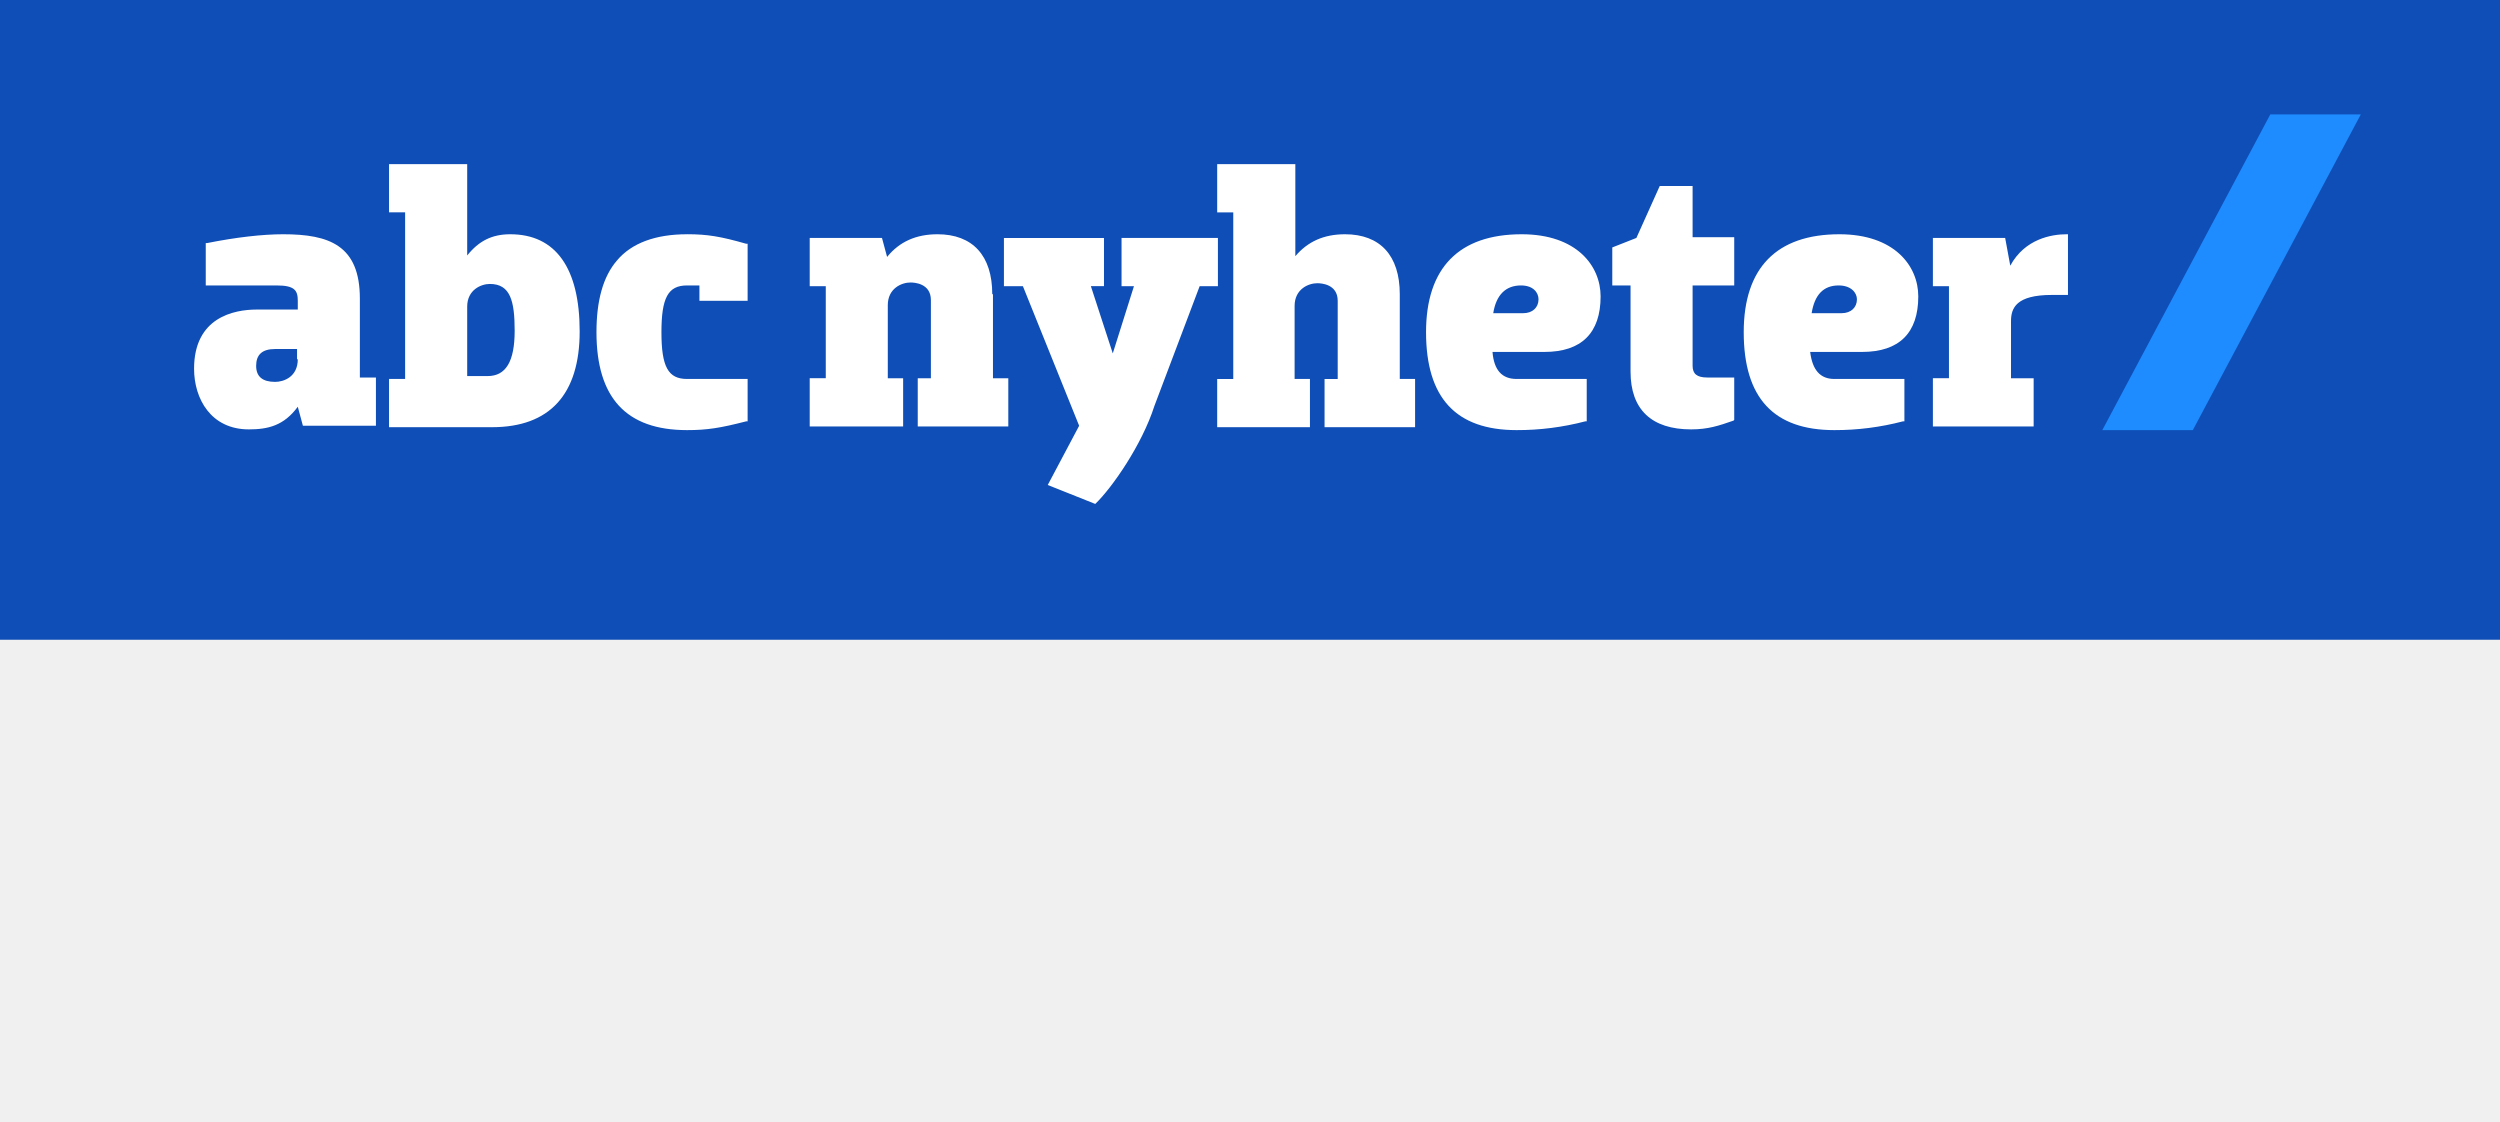
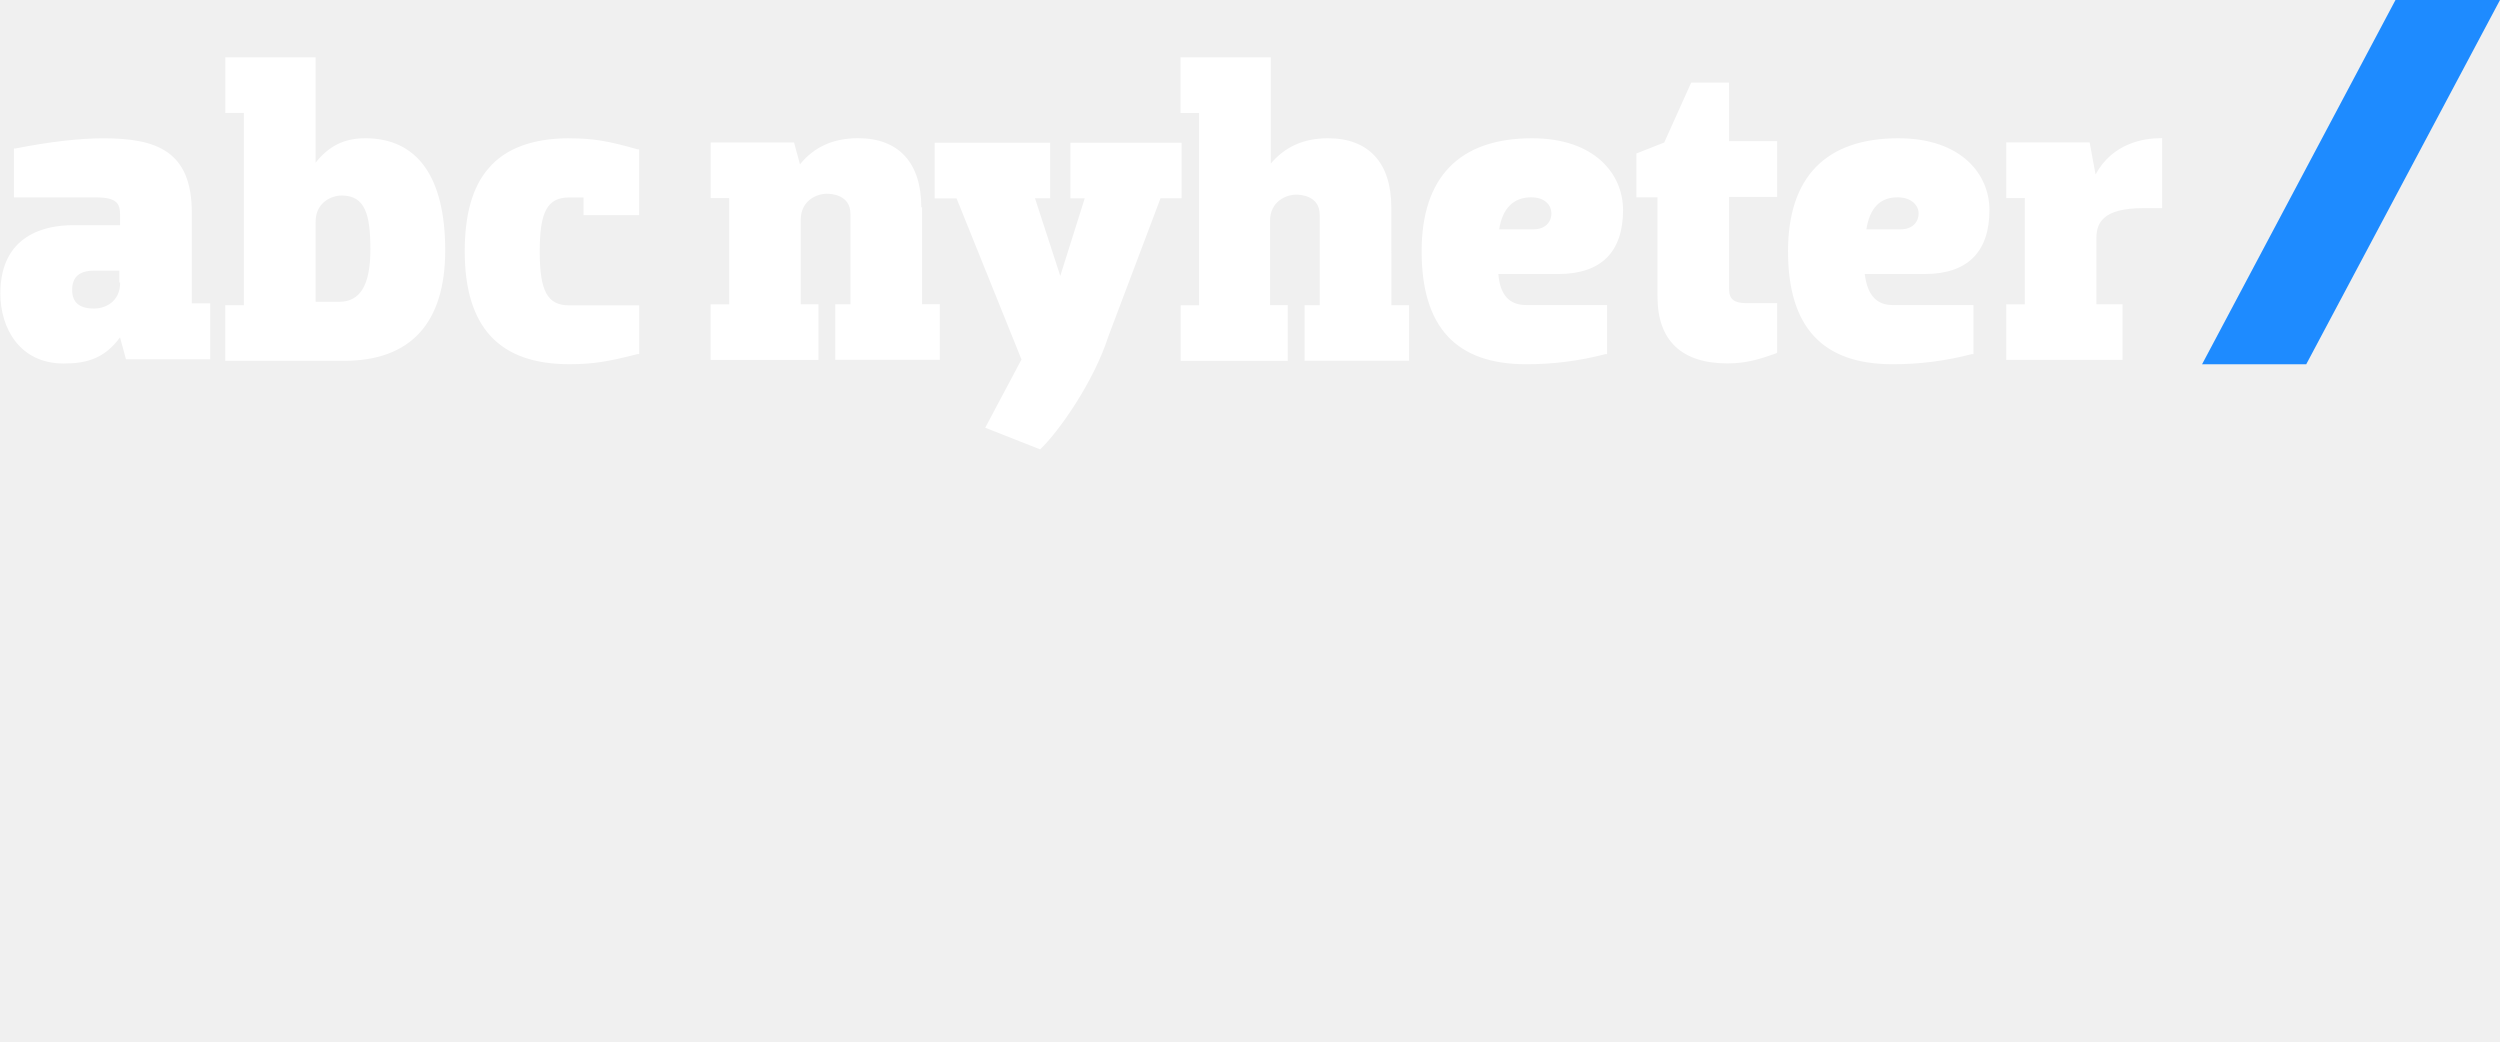
- <svg xmlns="http://www.w3.org/2000/svg" version="1" id="svg4" viewBox="0 0 668.8 300">
-   <defs id="defs8">
-     <clipPath id="a">
-       <path id="path4851" d="M43.84 1083.3h57.42v11.37H43.84z" />
-     </clipPath>
-     <clipPath id="a-5">
-       <path id="path4851-6" d="M43.84 1083.3h57.42v11.37H43.84z" />
-     </clipPath>
-     <clipPath id="a-5-2">
-       <path id="path4851-6-9" d="M43.84 1083.3h57.42v11.37H43.84z" />
-     </clipPath>
-     <clipPath id="a-5-2-1">
-       <path id="path4851-6-9-2" d="M43.84 1083.3h57.42v11.37H43.84z" />
-     </clipPath>
-     <clipPath id="a-5-2-1-7">
-       <path id="path4851-6-9-2-0" d="M43.84 1083.3h57.42v11.37H43.84z" />
-     </clipPath>
-     <clipPath id="a-5-2-1-7-9">
-       <path id="path4851-6-9-2-0-3" d="M43.84 1083.3h57.42v11.37H43.84z" />
-     </clipPath>
-     <clipPath id="a-5-2-1-7-9-6">
-       <path id="path4851-6-9-2-0-3-0" d="M43.84 1083.3h57.42v11.37H43.84z" />
-     </clipPath>
-     <clipPath id="a-5-2-1-7-9-6-6">
-       <path id="path4851-6-9-2-0-3-0-2" d="M43.84 1083.3h57.42v11.37H43.84z" />
-     </clipPath>
-     <clipPath id="a-5-2-1-7-9-6-6-6">
-       <path id="path4851-6-9-2-0-3-0-2-1" d="M43.84 1083.3h57.42v11.37H43.84z" />
-     </clipPath>
-     <clipPath id="a-5-2-1-7-9-6-6-6-8">
-       <path id="path4851-6-9-2-0-3-0-2-1-7" d="M43.84 1083.3h57.42v11.37H43.84z" />
-     </clipPath>
-   </defs>
-   <style id="style7258" />
-   <style id="style6035" />
-   <style id="style5105" />
-   <g id="g5312" transform="translate(-1296.65 -624.27) scale(.99361)">
-     <path id="rect5224-3-6-7-3" d="M1304.99 628.28h673.1v172.25h-673.1z" fill="#0e4eb6" stroke-width=".62" />
-     <g transform="translate(1357.24 659.09) scale(.81935)" id="g4849">
-       <path d="M34.08 80.45c0 5.76-4.56 7.44-7.44 7.44-4.08 0-6.24-1.68-6.24-5.28 0-3.6 1.92-5.52 6.24-5.52h7.2v3.36zm20.4 6.24V60.52c0-17.53-10.08-21.14-25.2-21.14-6.72 0-15.36.97-24.96 2.89h-.48V56.2h23.28c6 0 6.96 1.68 6.96 5.04v2.88H20.64C12.96 64.12 0 66.76 0 83.57c0 9.85 5.52 19.93 18 19.93 6.24 0 11.52-1.2 16.08-7.44l1.68 6.24h24V86.45h-5.29zm41.99-.72h-6.72V63.16c0-5.52 4.56-7.45 7.44-7.45 6.72 0 8.16 5.53 8.16 15.37 0 10.1-2.88 14.9-8.88 14.9zm7.44-46.59c-6 0-10.32 2.17-14.16 6.97V16.33H64.07v15.85h5.28v54.75h-5.28v15.85h33.84c18.96 0 28.8-10.8 28.8-31.46 0-20.89-7.92-31.94-22.8-31.94zm58.07 0c-10.32 0-18.24 2.89-23.04 8.65-4.56 5.28-6.71 13.2-6.71 23.53 0 21.62 9.83 32.18 29.75 32.18 6.72 0 11.04-.72 19.44-2.88h.48V86.93h-19.92c-6.24 0-8.4-4.08-8.4-15.37 0-11.28 2.16-15.36 8.4-15.36h4.08v5.04h15.84V42.5h-.48c-8.4-2.4-12.72-3.13-19.44-3.13zm100.31 19.7c0-12.73-6.48-19.7-18-19.7-6.96 0-12.48 2.4-16.56 7.45l-1.68-6.24H202.3v15.85h5.28v30.25h-5.28v15.85H233V86.7h-5.04V62.68c0-5.52 4.56-7.45 7.44-7.45 1.2 0 6.72.24 6.72 5.77v25.7h-4.32v15.84h29.76V86.7h-5.04V59.08zM296.13 128c5.52-5.28 15.36-19.45 19.43-32.18l14.88-39.38h6V40.59h-31.67v15.85h4.08l-6.96 22.09-7.2-22.1H299V40.6h-32.88v15.85h6.24l18.48 45.86-10.32 19.46z" id="path4832" fill="#fff" />
-       <path d="M396.2 59.08c0-12.73-6.48-19.7-18-19.7-6.96 0-12.24 2.4-16.32 7.2V16.34H336.2v15.85h5.28v54.75h-5.28v15.85h30.48V86.93h-5.04V62.92c0-5.52 4.56-7.45 7.44-7.45 1.2 0 6.72.24 6.72 5.77v25.7h-4.32v15.84h29.75V86.93h-5.03zm39.83-2.88c4.08 0 5.76 2.4 5.76 4.56 0 2.64-1.92 4.56-5.04 4.56h-9.84c.96-6 4.08-9.12 9.12-9.12zm-9.36 21.85h17.04c12.24 0 18.48-6.25 18.48-18.25 0-10.09-7.92-20.42-25.92-20.42-20.64 0-31.44 11.05-31.44 32.18 0 21.62 9.84 32.18 29.76 32.18a88.1 88.1 0 0 0 22.56-2.88h.48V86.93h-23.04c-4.8 0-7.44-2.88-7.92-8.88zm65.75-54.52h-10.8l-7.67 17.06-7.92 3.12V56.2h6v28.33c0 12.5 6.96 18.97 19.91 18.97 5.52 0 9.12-1.2 13.92-2.88l.24-.24V86.45h-8.88c-3.36 0-4.8-1.2-4.8-3.84V56.2h13.68V40.35h-13.68zm48 32.67c4.08 0 6 2.4 6 4.56 0 2.64-1.92 4.56-5.04 4.56h-9.84c.96-6 3.84-9.12 8.88-9.12zm-9.36 21.85h17.04c12.24 0 18.48-6.25 18.48-18.25 0-10.09-7.92-20.42-25.92-20.42-20.64 0-31.44 11.05-31.44 32.18 0 21.62 9.84 32.18 29.76 32.18a88.1 88.1 0 0 0 22.56-2.88h.48V86.93h-23.04c-4.56 0-7.2-2.88-7.92-8.88zm84.23-38.67c-4.8 0-13.68 1.45-18.48 10.33l-1.68-9.12h-23.75v15.85h5.28v30.25h-5.28v15.85h33.11V86.7h-7.44V67.96c0-4.32 1.68-8.64 13.44-8.64h5.28V39.38z" id="path4834" fill="#fff" />
-       <path d="M656.8 103.74h-29.75L682.25 0H712z" id="path4836" fill="#1e8bff" />
-     </g>
-   </g>
+ <svg xmlns="http://www.w3.org/2000/svg" viewBox="0 0 720 300">
+   <path fill="#fff" d="M400.7 59.74c0-12.88-6.55-19.92-18.21-19.92-7.04 0-12.37 2.43-16.5 7.28V16.52h-26v16.02h5.35v55.37h-5.3v16.02h30.83V87.87h-5.1V63.6c0-5.58 4.62-7.54 7.53-7.54 1.21 0 6.78.25 6.78 5.84v26h-4.36v16h30.1v-16h-5.09zm40.28-2.91c4.13 0 5.82 2.43 5.82 4.6 0 2.68-1.94 4.61-5.09 4.61h-9.95c.97-6.06 4.13-9.21 9.22-9.21zm-9.46 22.09h17.23c12.37 0 18.69-6.33 18.69-18.45 0-10.2-8.01-20.65-26.21-20.65-20.88 0-31.8 11.17-31.8 32.54 0 21.87 9.95 32.54 30.1 32.54a89.08 89.08 0 0 0 22.82-2.91h.48V87.85h-23.3c-4.85 0-7.53-2.91-8.01-8.98zm66.44-55.13h-10.9l-7.76 17.25-8.01 3.16v12.63h6.07v28.65c0 12.64 7.03 19.18 20.13 19.18 5.58 0 9.22-1.22 14.08-2.91l.24-.25V87.3h-8.97c-3.4 0-4.86-1.21-4.86-3.89v-26.7h13.83V40.65h-13.83zm48.54 33.04c4.11 0 6.06 2.43 6.06 4.6 0 2.68-1.95 4.61-5.1 4.61h-9.94c.96-6.06 3.87-9.21 8.98-9.21zm-9.47 22.09h17.23c12.37 0 18.7-6.33 18.7-18.45 0-10.2-8.02-20.65-26.22-20.65-20.88 0-31.79 11.17-31.79 32.54 0 21.87 9.95 32.54 30.1 32.54a89.08 89.08 0 0 0 22.81-2.91h.49V87.85h-23.3c-4.62 0-7.28-2.91-8.01-8.98zM622.2 39.8c-4.84 0-13.82 1.46-18.68 10.45l-1.7-9.23H577.8v16.02h5.35v30.6h-5.35v16.01h33.48V87.62h-7.52V68.68c0-4.36 1.7-8.74 13.58-8.74h5.35V39.78zM34.6 81.35c0 5.82-4.6 7.52-7.5 7.52-4.14 0-6.32-1.7-6.32-5.34s1.93-5.58 6.3-5.58h7.29v3.4zm20.64 6.3V61.2c0-17.72-10.19-21.37-25.49-21.37-6.8 0-15.53 1-25.24 2.92h-.49v14.1h23.52c6.07 0 7.04 1.7 7.04 5.1v2.9H20.99C13.2 64.85.1 67.53.1 84.53c0 9.97 5.58 20.16 18.2 20.16 6.32 0 11.66-1.23 16.27-7.53l1.7 6.3h24.26v-16.1H55.2zm42.45-.73H90.9V63.84c0-5.57 4.61-7.53 7.52-7.53 6.8 0 8.25 5.6 8.25 15.54 0 10.21-2.9 15.07-8.98 15.07zm7.52-47.1c-6.07 0-10.44 2.18-14.32 7.04V16.51h-26v16.02h5.34V87.9h-5.35v16.02H99.1c19.17 0 29.12-10.92 29.12-31.81 0-21.13-8-32.3-23.06-32.3zm58.73 0c-10.45 0-18.45 2.91-23.3 8.74-4.62 5.33-6.8 13.35-6.8 23.79 0 21.87 9.95 32.54 30.1 32.54 6.8 0 11.15-.73 19.65-2.91h.5V87.94h-20.15c-6.32 0-8.5-4.13-8.5-15.54s2.18-15.53 8.5-15.53h4.11v5.09h16.02V43h-.48c-8.5-2.43-12.87-3.16-19.66-3.16zm101.4 19.9c0-12.88-6.55-19.92-18.2-19.92-7.04 0-12.63 2.43-16.75 7.54l-1.7-6.31h-24.01v16.02H210v30.59h-5.34v16.02h31.05V87.62h-5.1v-24.3c0-5.57 4.61-7.52 7.52-7.52 1.22 0 6.8.25 6.8 5.83v26h-4.37v16h30.1V87.6h-5.1V59.67zm34.22 69.7c5.59-5.33 15.53-19.67 19.65-32.54l15.02-39.78h6.07v-16h-32.03v16.02h4.13l-7.04 22.34-7.28-22.35h4.36v-16h-33.25v16.02h6.3l18.7 46.4-10.45 19.66z" />
+   <path fill="#1e8bff" d="M664.2 104.9h-30L689.9 0H720z" />
</svg>
